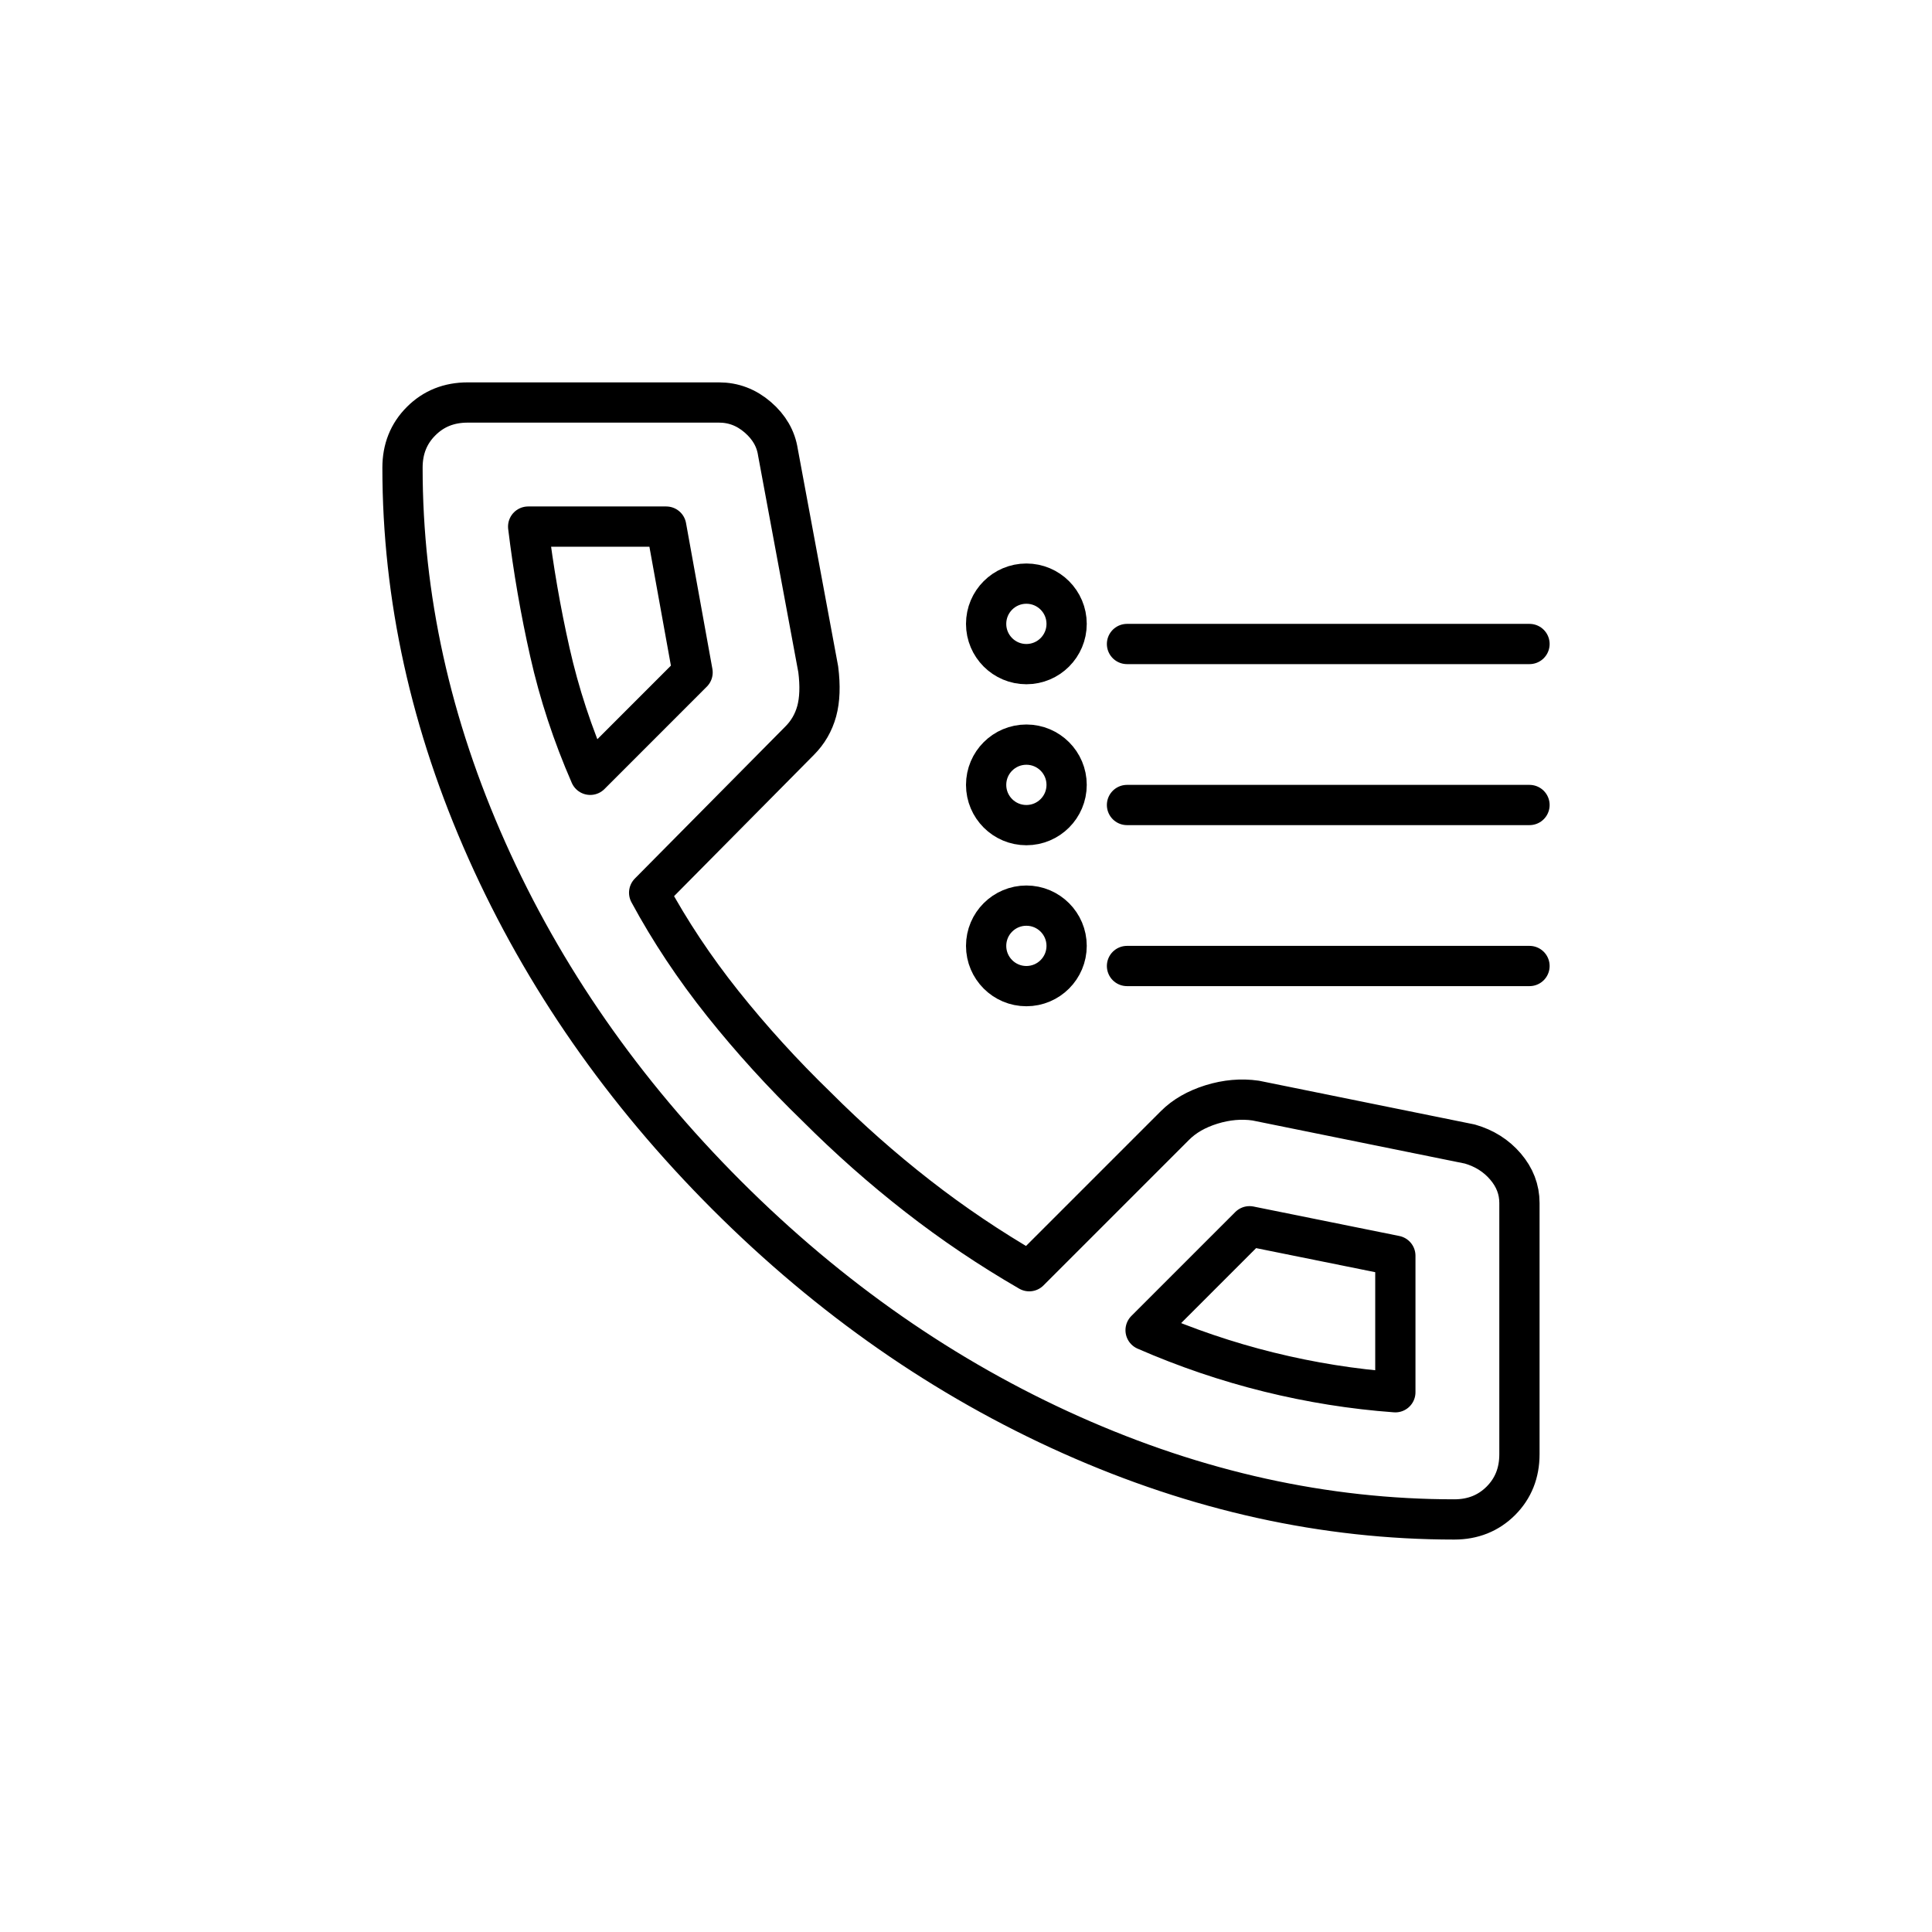
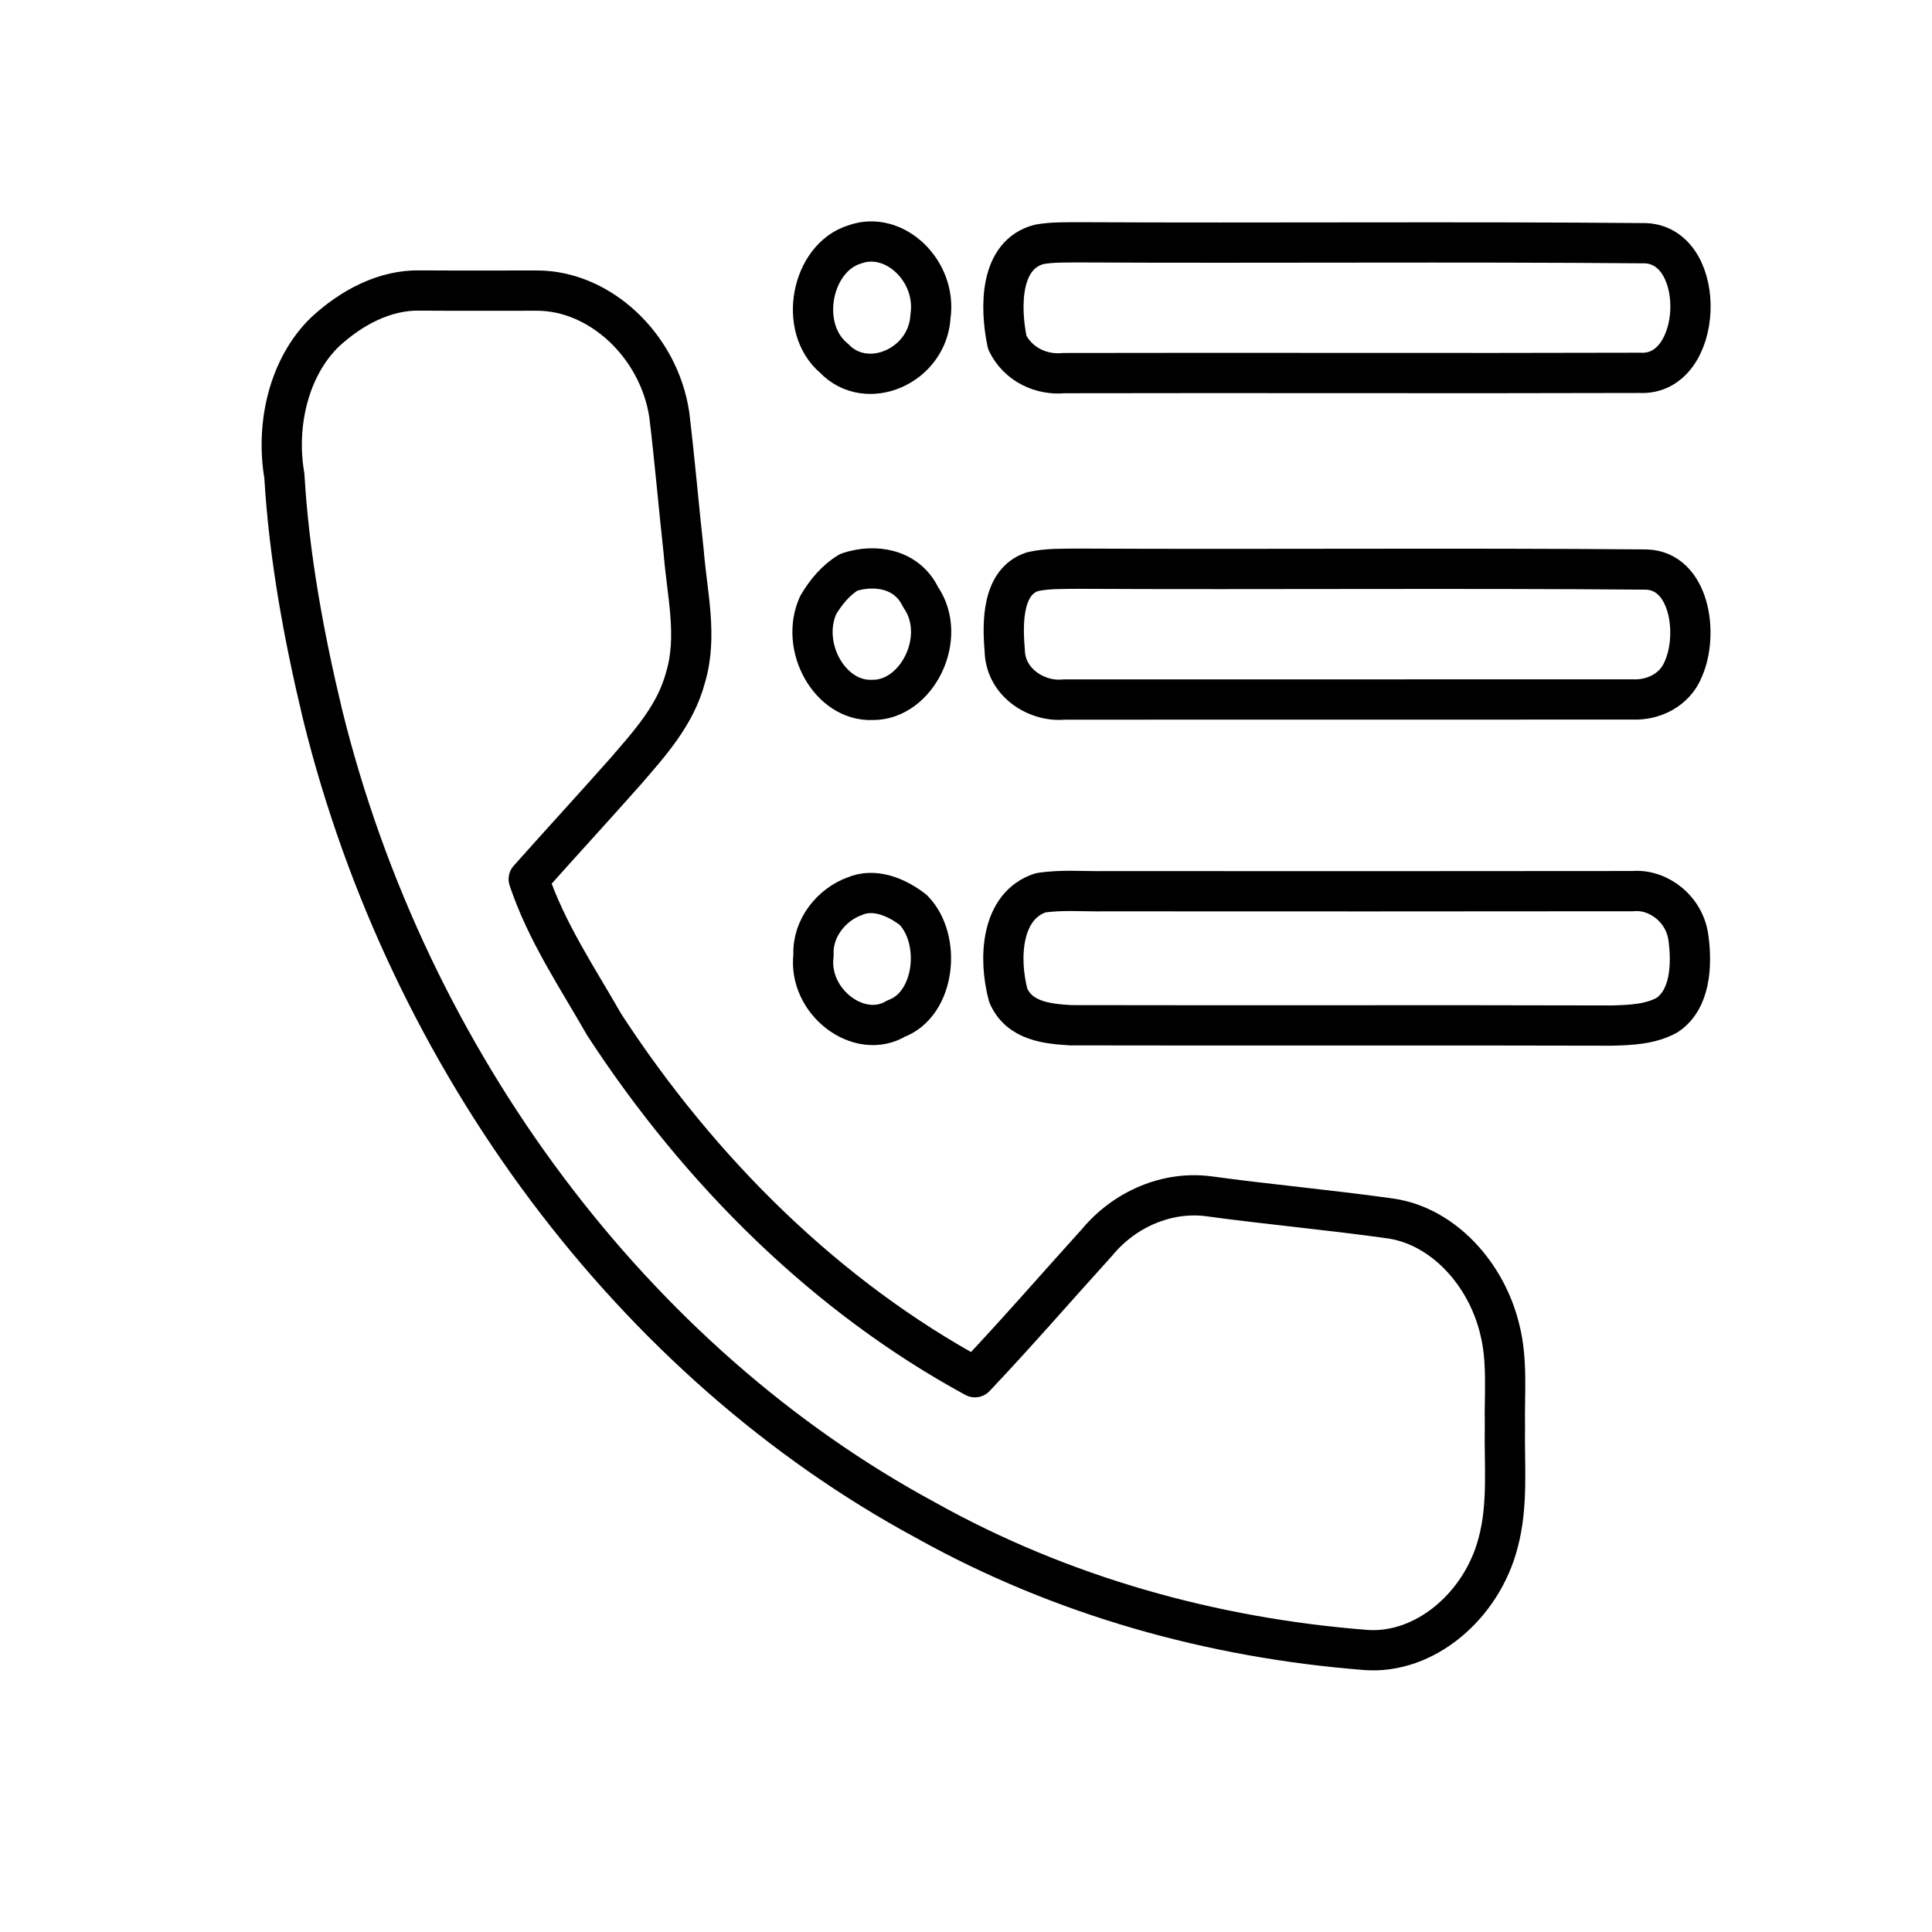
<svg xmlns="http://www.w3.org/2000/svg" viewBox="0 0 48 48">
  <defs>
    <style>
      .a {
        fill: none;
        stroke:#000;
        stroke-linecap: round;
        stroke-linejoin: round;
      }
    </style>
  </defs>
-   <path class="a" d="M36.131 37.75C32.919 37.75 29.746 37.05 26.611 35.65C23.477 34.249 20.625 32.264 18.055 29.695C15.486 27.125 13.501 24.273 12.101 21.139C10.7 18.004 10 14.831 10 11.619C10 11.156 10.154 10.771 10.463 10.463C10.771 10.154 11.156 10 11.619 10H17.863C18.222 10 18.543 10.122 18.826 10.366C19.109 10.61 19.276 10.899 19.327 11.233L20.329 16.629C20.381 17.04 20.368 17.387 20.291 17.67C20.213 17.952 20.072 18.197 19.867 18.402L16.128 22.179C16.642 23.13 17.252 24.048 17.959 24.935C18.666 25.821 19.443 26.676 20.291 27.498C21.087 28.294 21.922 29.033 22.796 29.714C23.669 30.395 24.594 31.018 25.571 31.583L29.194 27.96C29.425 27.729 29.727 27.556 30.099 27.44C30.472 27.325 30.838 27.292 31.198 27.344L36.517 28.423C36.876 28.526 37.172 28.712 37.403 28.982C37.634 29.252 37.75 29.553 37.75 29.887V36.131C37.75 36.594 37.596 36.979 37.288 37.288C36.979 37.596 36.594 37.75 36.131 37.75ZM14.664 19.25L17.207 16.706L16.552 13.083H13.122C13.25 14.137 13.43 15.177 13.662 16.205C13.893 17.233 14.227 18.248 14.664 19.25ZM28.462 33.048C29.463 33.485 30.485 33.832 31.526 34.089C32.566 34.346 33.613 34.513 34.667 34.59V31.198L31.044 30.466L28.462 33.048Z" fill="#000" />
-   <path class="a" d="M28 24H38" stroke="#000" stroke-linecap="round" />
-   <path class="a" d="M28 16H38" stroke="#000" stroke-linecap="round" />
-   <path class="a" d="M28 20H38" stroke="#000" stroke-linecap="round" />
-   <circle class="a" cx="25.5" cy="15.5" r="1" stroke="#000" />
-   <circle class="a" cx="25.5" cy="23.5" r="1" stroke="#000" />
-   <circle class="a" cx="25.5" cy="19.5" r="1" stroke="#000" />
+   <g clip-path="url(#clip0_15_65)">
+     <path class="a" d="M21.241 6.071C22.22 5.719 23.281 6.732 23.118 7.857C23.05 9.097 21.53 9.756 20.721 8.9C19.81 8.144 20.161 6.394 21.241 6.071Z" stroke="#000" stroke-linejoin="round" />
+     <path class="a" d="M25.821 6.071C26.136 6.014 26.456 6.024 26.774 6.02C31.48 6.044 36.188 6.001 40.894 6.043C42.449 6.129 42.335 9.352 40.737 9.263C35.97 9.278 31.201 9.259 26.432 9.27C25.881 9.325 25.294 9.064 25.025 8.509C24.841 7.628 24.836 6.324 25.821 6.071Z" stroke="#000" stroke-linejoin="round" />
+     <path class="a" d="M8.079 8.244C8.736 7.638 9.566 7.197 10.436 7.218C11.406 7.224 12.375 7.22 13.347 7.22C14.91 7.222 16.375 8.592 16.629 10.31C16.765 11.442 16.862 12.578 16.986 13.712C17.068 14.743 17.338 15.811 17.032 16.83C16.782 17.775 16.13 18.482 15.535 19.173C14.74 20.069 13.932 20.948 13.136 21.842C13.575 23.153 14.342 24.284 15.011 25.457C17.401 29.125 20.55 32.223 24.222 34.217C25.256 33.126 26.245 31.983 27.257 30.866C27.948 30.033 29 29.592 30.014 29.719C31.529 29.927 33.052 30.061 34.568 30.276C35.859 30.473 36.928 31.646 37.26 33.022C37.461 33.809 37.374 34.634 37.389 35.44C37.372 36.401 37.474 37.39 37.221 38.327C36.819 39.89 35.4 41.111 33.918 40.992C30.138 40.695 26.39 39.663 22.997 37.768C15.758 33.86 10.15 26.393 8.018 17.767C7.552 15.821 7.183 13.835 7.065 11.822C6.846 10.544 7.178 9.114 8.079 8.244Z" stroke="#000" stroke-linejoin="round" />
+     <path class="a" d="M21.088 14.218C21.724 14.006 22.526 14.118 22.869 14.83C23.569 15.83 22.781 17.404 21.675 17.389C20.622 17.435 19.858 16.066 20.328 15.033C20.522 14.704 20.775 14.405 21.088 14.218Z" stroke="#000" stroke-linejoin="round" />
+     <path class="a" d="M25.653 14.203C26.022 14.12 26.401 14.135 26.777 14.129C31.482 14.152 36.188 14.11 40.892 14.15C41.974 14.173 42.212 15.739 41.821 16.624C41.607 17.153 41.066 17.399 40.567 17.378C35.854 17.382 31.142 17.376 26.43 17.38C25.767 17.446 24.974 16.966 24.962 16.153C24.901 15.448 24.904 14.447 25.653 14.203Z" stroke="#000" stroke-linejoin="round" />
+     <path class="a" d="M25.852 22.182C26.383 22.099 26.922 22.152 27.458 22.142C31.827 22.144 36.195 22.146 40.564 22.14C41.207 22.082 41.872 22.596 41.952 23.329C42.039 23.992 41.993 24.843 41.413 25.223C40.992 25.451 40.508 25.467 40.05 25.48C35.569 25.467 31.085 25.482 26.604 25.472C26.039 25.438 25.326 25.376 25.049 24.728C24.804 23.809 24.867 22.505 25.852 22.182Z" stroke="#000" stroke-linejoin="round" />
+     <path class="a" d="M21.224 22.271C21.716 22.053 22.276 22.286 22.687 22.605C23.404 23.333 23.239 24.943 22.264 25.306C21.343 25.86 20.066 24.885 20.212 23.73C20.176 23.053 20.673 22.471 21.224 22.271Z" stroke="#000" stroke-linejoin="round" />
+   </g>
+   <defs>
+     <clipPath id="clip0_15_65">
+       <rect width="48" height="48" fill="#000" />
+     </clipPath>
+   </defs>
</svg>
